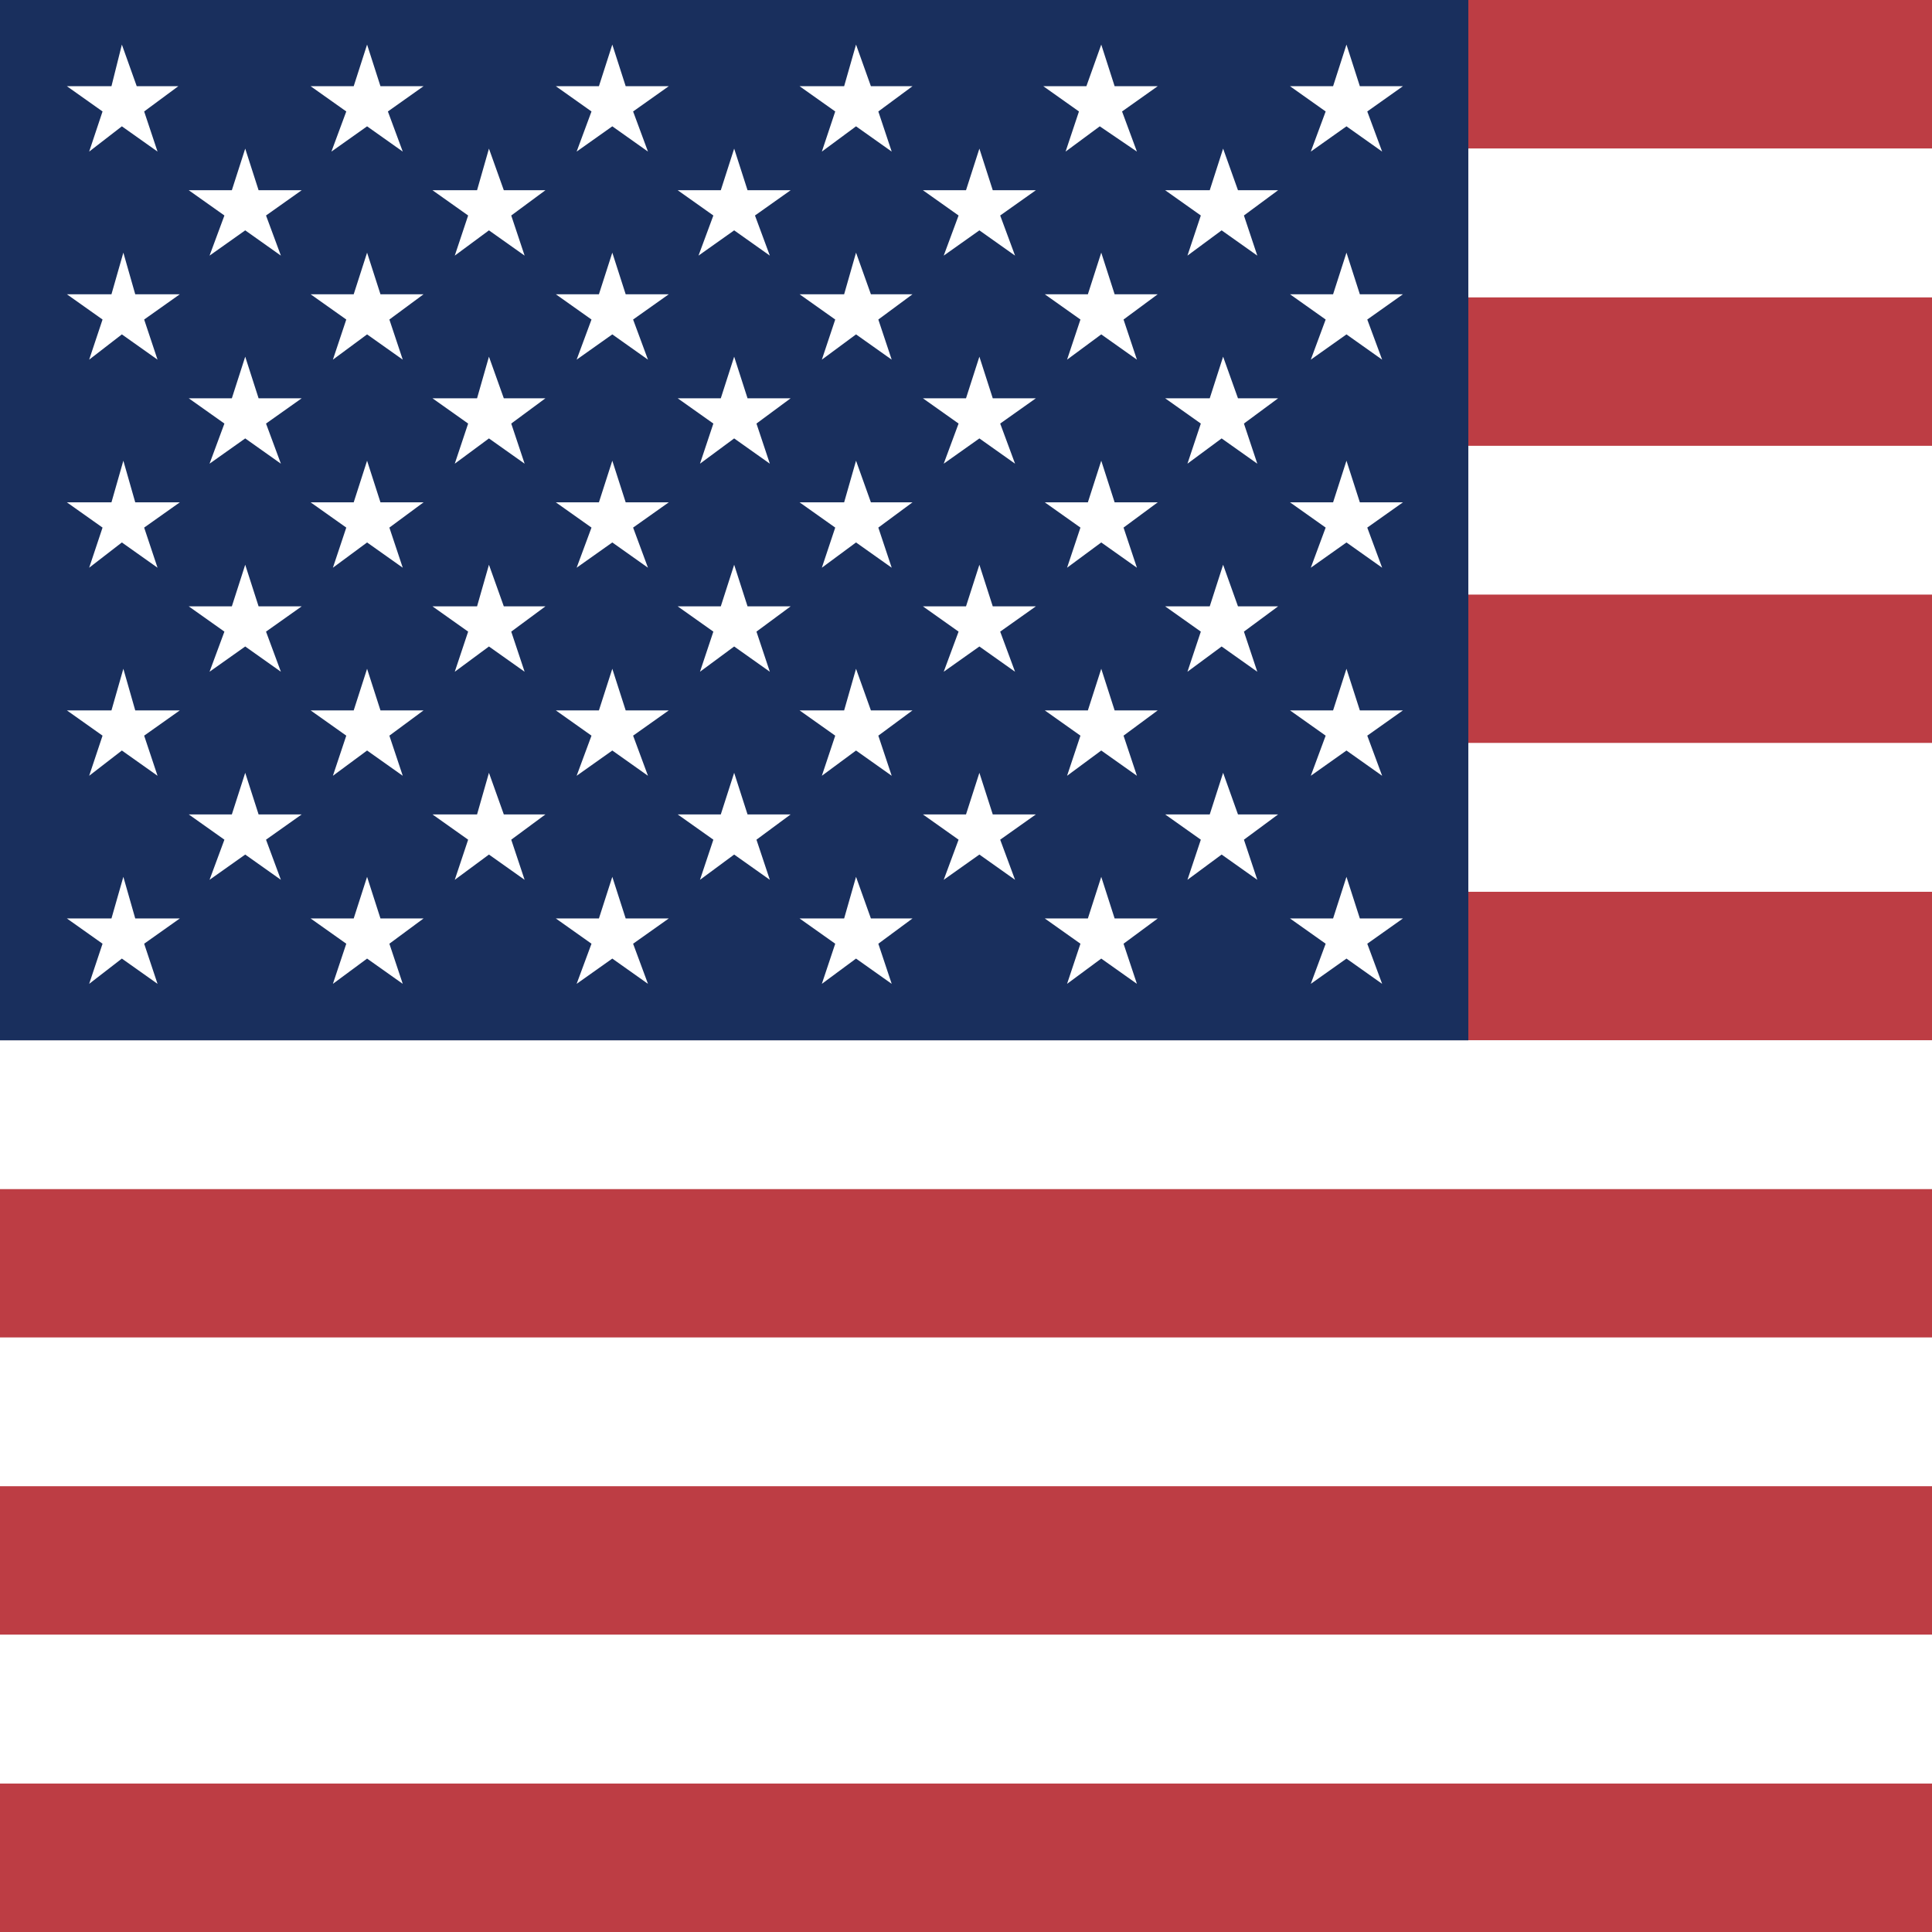
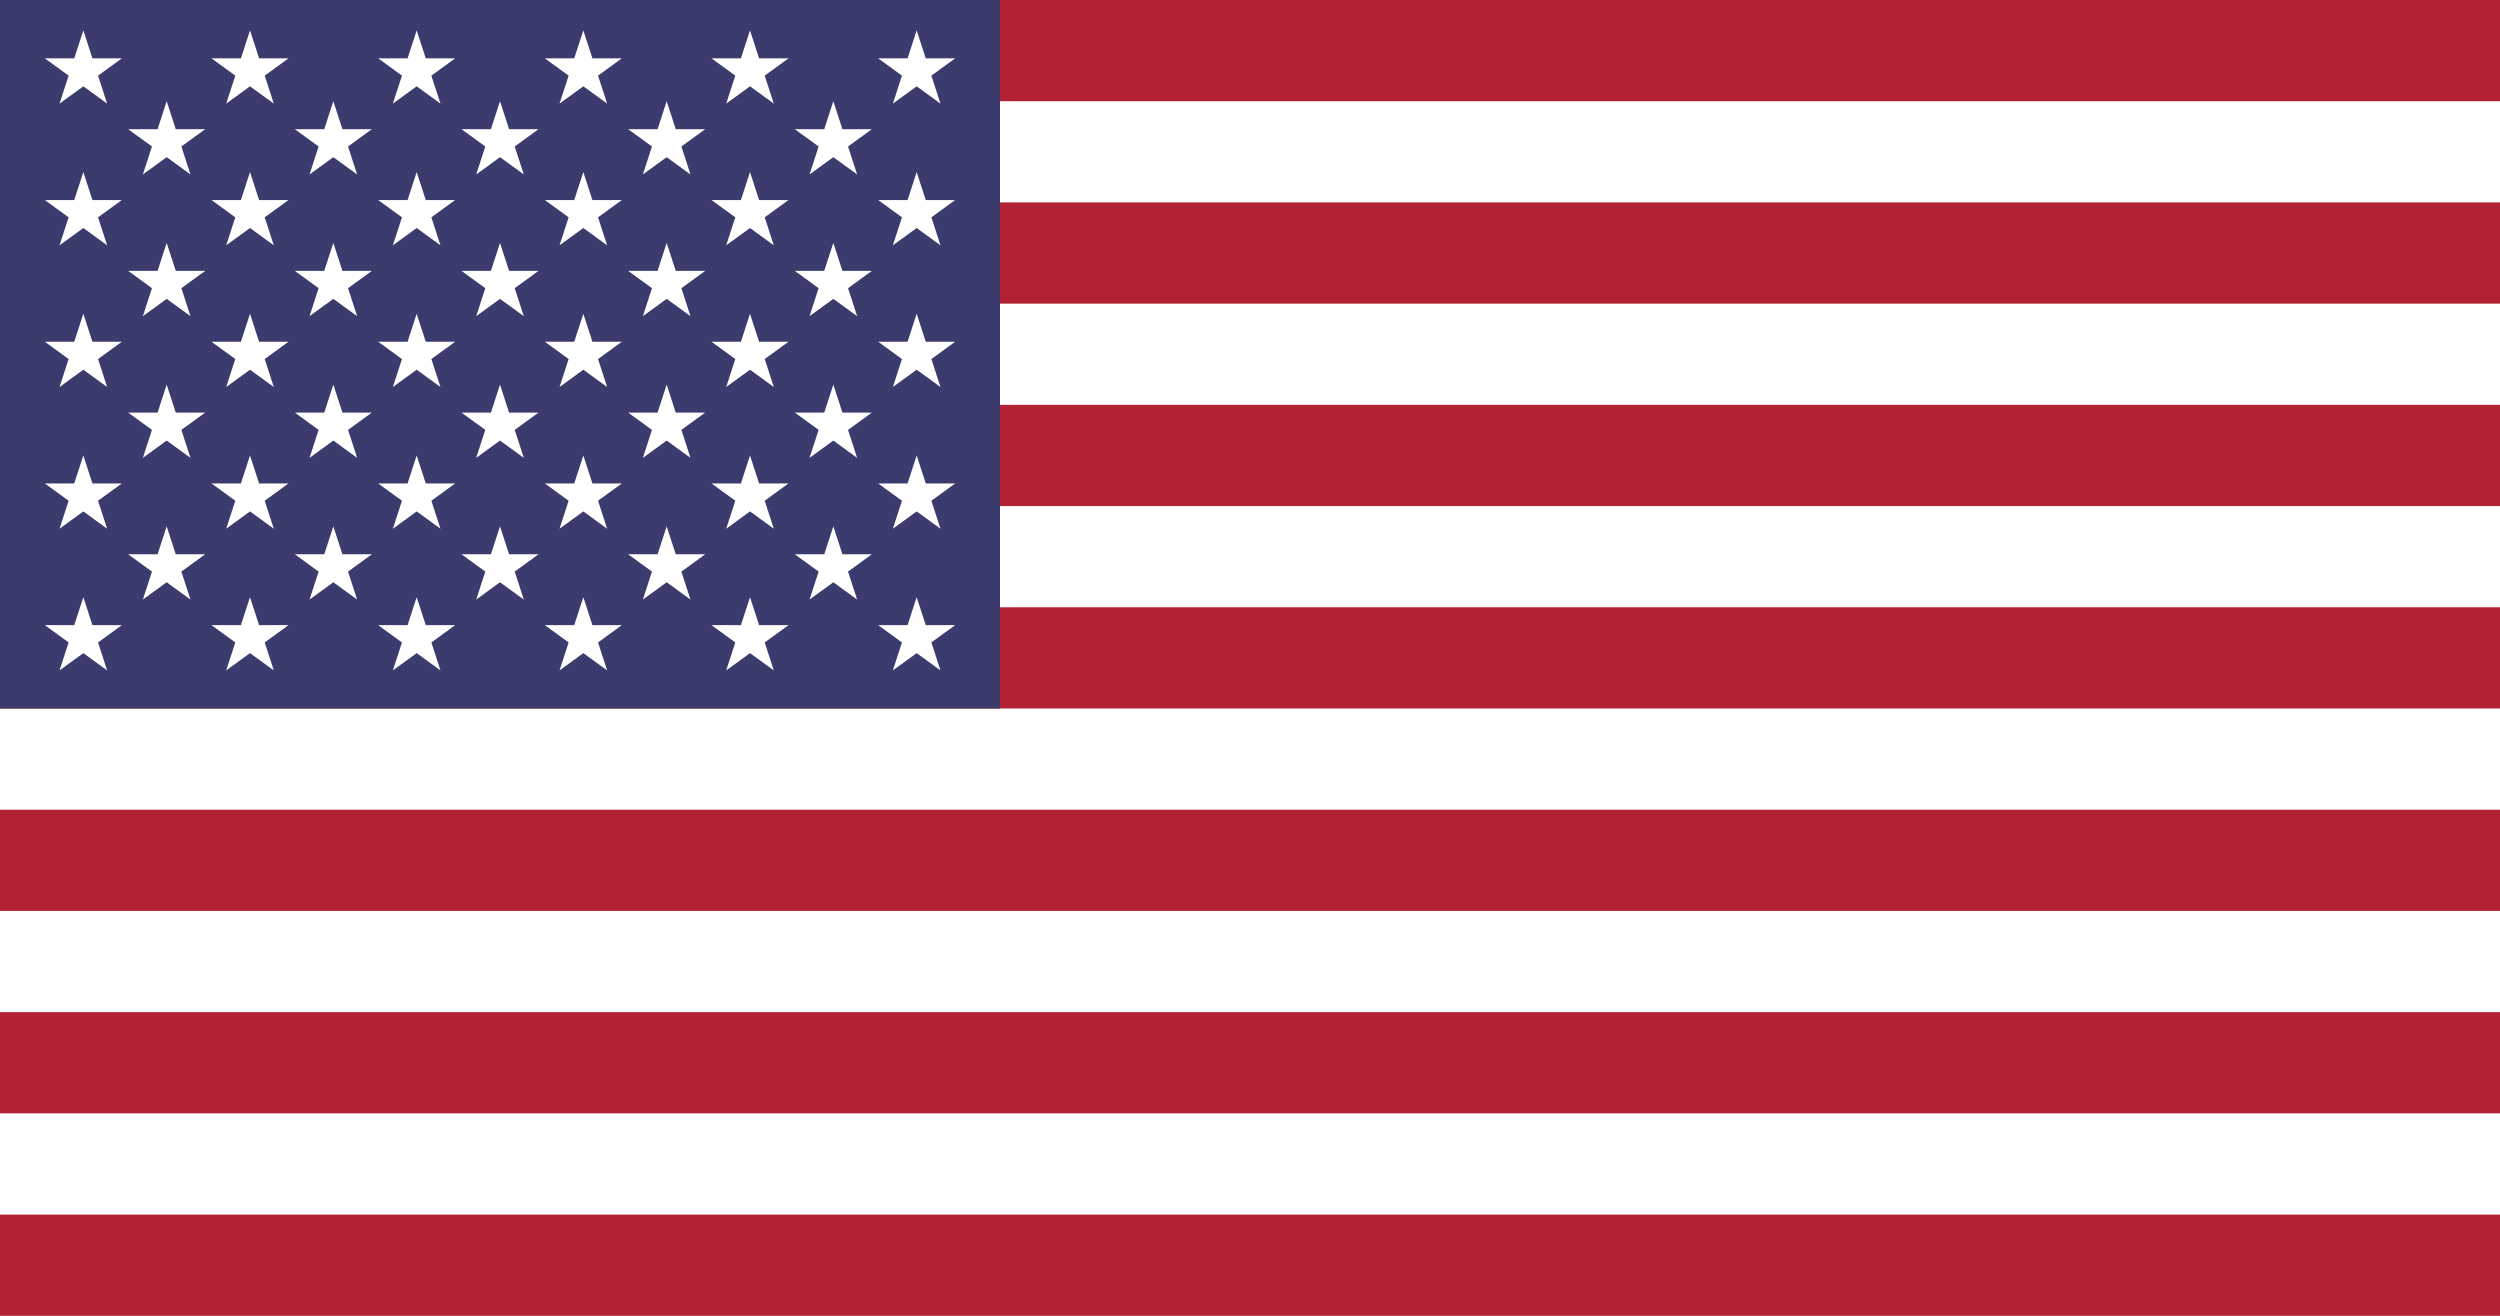
- <svg xmlns="http://www.w3.org/2000/svg" aria-hidden="true" class="h-3.5 w-3.5 rounded-full mr-2" id="flag-icon-css-us" viewBox="0 0 512 512">
-   <g fill-rule="evenodd">
-     <g stroke-width="1pt">
-       <path fill="#bd3d44" d="M0 0h247v10H0zm0 20h247v10H0zm0 20h247v10H0zm0 20h247v10H0zm0 20h247v10H0zm0 20h247v10H0zm0 20h247v10H0z" transform="scale(3.9385)" />
-       <path fill="#fff" d="M0 10h247v10H0zm0 20h247v10H0zm0 20h247v10H0zm0 20h247v10H0zm0 20h247v10H0zm0 20h247v10H0z" transform="scale(3.9385)" />
+ <svg xmlns="http://www.w3.org/2000/svg" xmlns:xlink="http://www.w3.org/1999/xlink" width="1235" height="650" viewBox="0 0 7410 3900">
+   <rect width="7410" height="3900" fill="#b22234" />
+   <path d="M0,450H7410m0,600H0m0,600H7410m0,600H0m0,600H7410m0,600H0" stroke="#fff" stroke-width="300" />
+   <rect width="2964" height="2100" fill="#3c3b6e" />
+   <g fill="#fff">
+     <g id="s18">
+       <g id="s9">
+         <g id="s5">
+           <g id="s4">
+             <path id="s" d="M247,90 317.534,307.082 132.873,172.918H361.127L176.466,307.082z" />
+             <use xlink:href="#s" y="420" />
+             <use xlink:href="#s" y="840" />
+             <use xlink:href="#s" y="1260" />
+           </g>
+           <use xlink:href="#s" y="1680" />
+         </g>
+         <use xlink:href="#s4" x="247" y="210" />
+       </g>
+       <use xlink:href="#s9" x="494" />
    </g>
-     <path fill="#192f5d" d="M0 0h98.8v70H0z" transform="scale(3.9385)" />
-     <path fill="#fff" d="M8.2 3l1 2.8H12L9.7 7.5l.9 2.7-2.4-1.7L6 10.2l.9-2.7-2.4-1.7h3zm16.5 0l.9 2.8h2.9l-2.4 1.7 1 2.7-2.4-1.7-2.4 1.7 1-2.7-2.4-1.7h2.9zm16.5 0l.9 2.8H45l-2.4 1.7 1 2.7-2.4-1.7-2.4 1.7 1-2.7-2.4-1.7h2.9zm16.4 0l1 2.8h2.8l-2.3 1.7.9 2.7-2.4-1.7-2.3 1.7.9-2.7-2.4-1.7h3zm16.5 0l.9 2.8h2.9l-2.4 1.7 1 2.7L74 8.5l-2.3 1.7.9-2.7-2.4-1.7h2.9zm16.5 0l.9 2.8h2.9L92 7.5l1 2.7-2.4-1.7-2.4 1.7 1-2.7-2.4-1.7h2.9zm-74.1 7l.9 2.8h2.9l-2.4 1.7 1 2.7-2.4-1.7-2.4 1.7 1-2.7-2.4-1.7h2.9zm16.4 0l1 2.8h2.8l-2.3 1.7.9 2.7-2.4-1.7-2.3 1.7.9-2.7-2.4-1.7h3zm16.5 0l.9 2.8h2.9l-2.4 1.7 1 2.7-2.4-1.7-2.4 1.7 1-2.7-2.4-1.7h2.9zm16.5 0l.9 2.8h2.9l-2.4 1.7 1 2.7-2.4-1.7-2.4 1.7 1-2.7-2.4-1.7H65zm16.4 0l1 2.8H86l-2.3 1.7.9 2.7-2.4-1.7-2.3 1.7.9-2.7-2.4-1.7h3zm-74 7l.8 2.8h3l-2.4 1.7.9 2.7-2.4-1.7L6 24.2l.9-2.7-2.4-1.7h3zm16.4 0l.9 2.8h2.9l-2.3 1.7.9 2.7-2.4-1.7-2.3 1.7.9-2.7-2.4-1.7h2.9zm16.5 0l.9 2.8H45l-2.4 1.7 1 2.7-2.4-1.7-2.4 1.7 1-2.7-2.4-1.7h2.9zm16.4 0l1 2.8h2.8l-2.3 1.7.9 2.7-2.4-1.7-2.3 1.7.9-2.7-2.4-1.7h3zm16.5 0l.9 2.8h2.9l-2.3 1.7.9 2.7-2.4-1.7-2.3 1.7.9-2.7-2.4-1.7h2.9zm16.5 0l.9 2.8h2.9L92 21.5l1 2.7-2.4-1.7-2.4 1.7 1-2.7-2.4-1.7h2.9zm-74.1 7l.9 2.8h2.9l-2.4 1.7 1 2.7-2.4-1.7-2.4 1.7 1-2.7-2.4-1.7h2.9zm16.4 0l1 2.8h2.8l-2.3 1.7.9 2.7-2.4-1.7-2.3 1.7.9-2.7-2.4-1.7h3zm16.5 0l.9 2.8h2.9l-2.3 1.7.9 2.7-2.4-1.7-2.3 1.7.9-2.7-2.4-1.7h2.9zm16.5 0l.9 2.8h2.9l-2.4 1.7 1 2.7-2.4-1.7-2.4 1.7 1-2.7-2.4-1.7H65zm16.4 0l1 2.8H86l-2.3 1.7.9 2.7-2.4-1.7-2.3 1.7.9-2.7-2.4-1.7h3zm-74 7l.8 2.8h3l-2.4 1.7.9 2.7-2.4-1.7L6 38.2l.9-2.7-2.4-1.7h3zm16.4 0l.9 2.8h2.9l-2.3 1.7.9 2.7-2.4-1.7-2.3 1.7.9-2.7-2.4-1.7h2.9zm16.5 0l.9 2.8H45l-2.4 1.7 1 2.7-2.4-1.7-2.4 1.7 1-2.7-2.4-1.7h2.9zm16.4 0l1 2.8h2.8l-2.3 1.7.9 2.7-2.4-1.7-2.3 1.7.9-2.7-2.4-1.7h3zm16.5 0l.9 2.8h2.9l-2.3 1.7.9 2.7-2.4-1.7-2.3 1.7.9-2.7-2.4-1.7h2.9zm16.5 0l.9 2.8h2.9L92 35.5l1 2.7-2.4-1.7-2.4 1.7 1-2.7-2.4-1.7h2.9zm-74.1 7l.9 2.8h2.9l-2.4 1.7 1 2.7-2.4-1.7-2.4 1.7 1-2.7-2.4-1.7h2.9zm16.4 0l1 2.8h2.8l-2.3 1.7.9 2.7-2.4-1.7-2.3 1.7.9-2.7-2.4-1.7h3zm16.5 0l.9 2.8h2.9l-2.3 1.7.9 2.7-2.4-1.7-2.3 1.7.9-2.7-2.4-1.7h2.9zm16.5 0l.9 2.8h2.9l-2.4 1.7 1 2.7-2.4-1.7-2.4 1.7 1-2.7-2.4-1.7H65zm16.4 0l1 2.8H86l-2.3 1.7.9 2.7-2.4-1.7-2.3 1.7.9-2.7-2.4-1.7h3zm-74 7l.8 2.8h3l-2.4 1.7.9 2.7-2.4-1.7L6 52.2l.9-2.7-2.4-1.7h3zm16.4 0l.9 2.8h2.9l-2.3 1.7.9 2.7-2.4-1.7-2.3 1.7.9-2.7-2.4-1.7h2.9zm16.5 0l.9 2.8H45l-2.4 1.7 1 2.7-2.4-1.7-2.4 1.7 1-2.7-2.4-1.7h2.9zm16.4 0l1 2.8h2.8l-2.3 1.7.9 2.7-2.4-1.7-2.3 1.7.9-2.7-2.4-1.7h3zm16.5 0l.9 2.8h2.9l-2.3 1.7.9 2.7-2.4-1.7-2.3 1.7.9-2.7-2.4-1.7h2.9zm16.5 0l.9 2.8h2.9L92 49.5l1 2.7-2.4-1.7-2.4 1.7 1-2.7-2.4-1.7h2.9zm-74.1 7l.9 2.8h2.9l-2.4 1.7 1 2.7-2.4-1.7-2.4 1.7 1-2.7-2.4-1.7h2.9zm16.4 0l1 2.8h2.8l-2.3 1.7.9 2.7-2.4-1.7-2.3 1.7.9-2.7-2.4-1.7h3zm16.5 0l.9 2.8h2.9l-2.3 1.7.9 2.7-2.4-1.7-2.3 1.7.9-2.7-2.4-1.7h2.9zm16.5 0l.9 2.8h2.9l-2.4 1.7 1 2.7-2.4-1.7-2.4 1.7 1-2.7-2.4-1.7H65zm16.4 0l1 2.8H86l-2.3 1.7.9 2.7-2.4-1.7-2.3 1.7.9-2.7-2.4-1.7h3zm-74 7l.8 2.8h3l-2.4 1.7.9 2.7-2.4-1.7L6 66.2l.9-2.7-2.4-1.7h3zm16.4 0l.9 2.8h2.9l-2.3 1.7.9 2.7-2.4-1.7-2.3 1.7.9-2.7-2.4-1.7h2.9zm16.5 0l.9 2.8H45l-2.4 1.7 1 2.7-2.4-1.7-2.4 1.7 1-2.7-2.4-1.7h2.9zm16.4 0l1 2.8h2.8l-2.3 1.7.9 2.7-2.4-1.7-2.3 1.7.9-2.7-2.4-1.7h3zm16.5 0l.9 2.8h2.9l-2.3 1.7.9 2.7-2.4-1.7-2.3 1.7.9-2.7-2.4-1.7h2.9zm16.5 0l.9 2.8h2.9L92 63.5l1 2.7-2.4-1.7-2.4 1.7 1-2.7-2.4-1.7h2.9z" transform="scale(3.9385)" />
+     <use xlink:href="#s18" x="988" />
+     <use xlink:href="#s9" x="1976" />
+     <use xlink:href="#s5" x="2470" />
  </g>
</svg>
